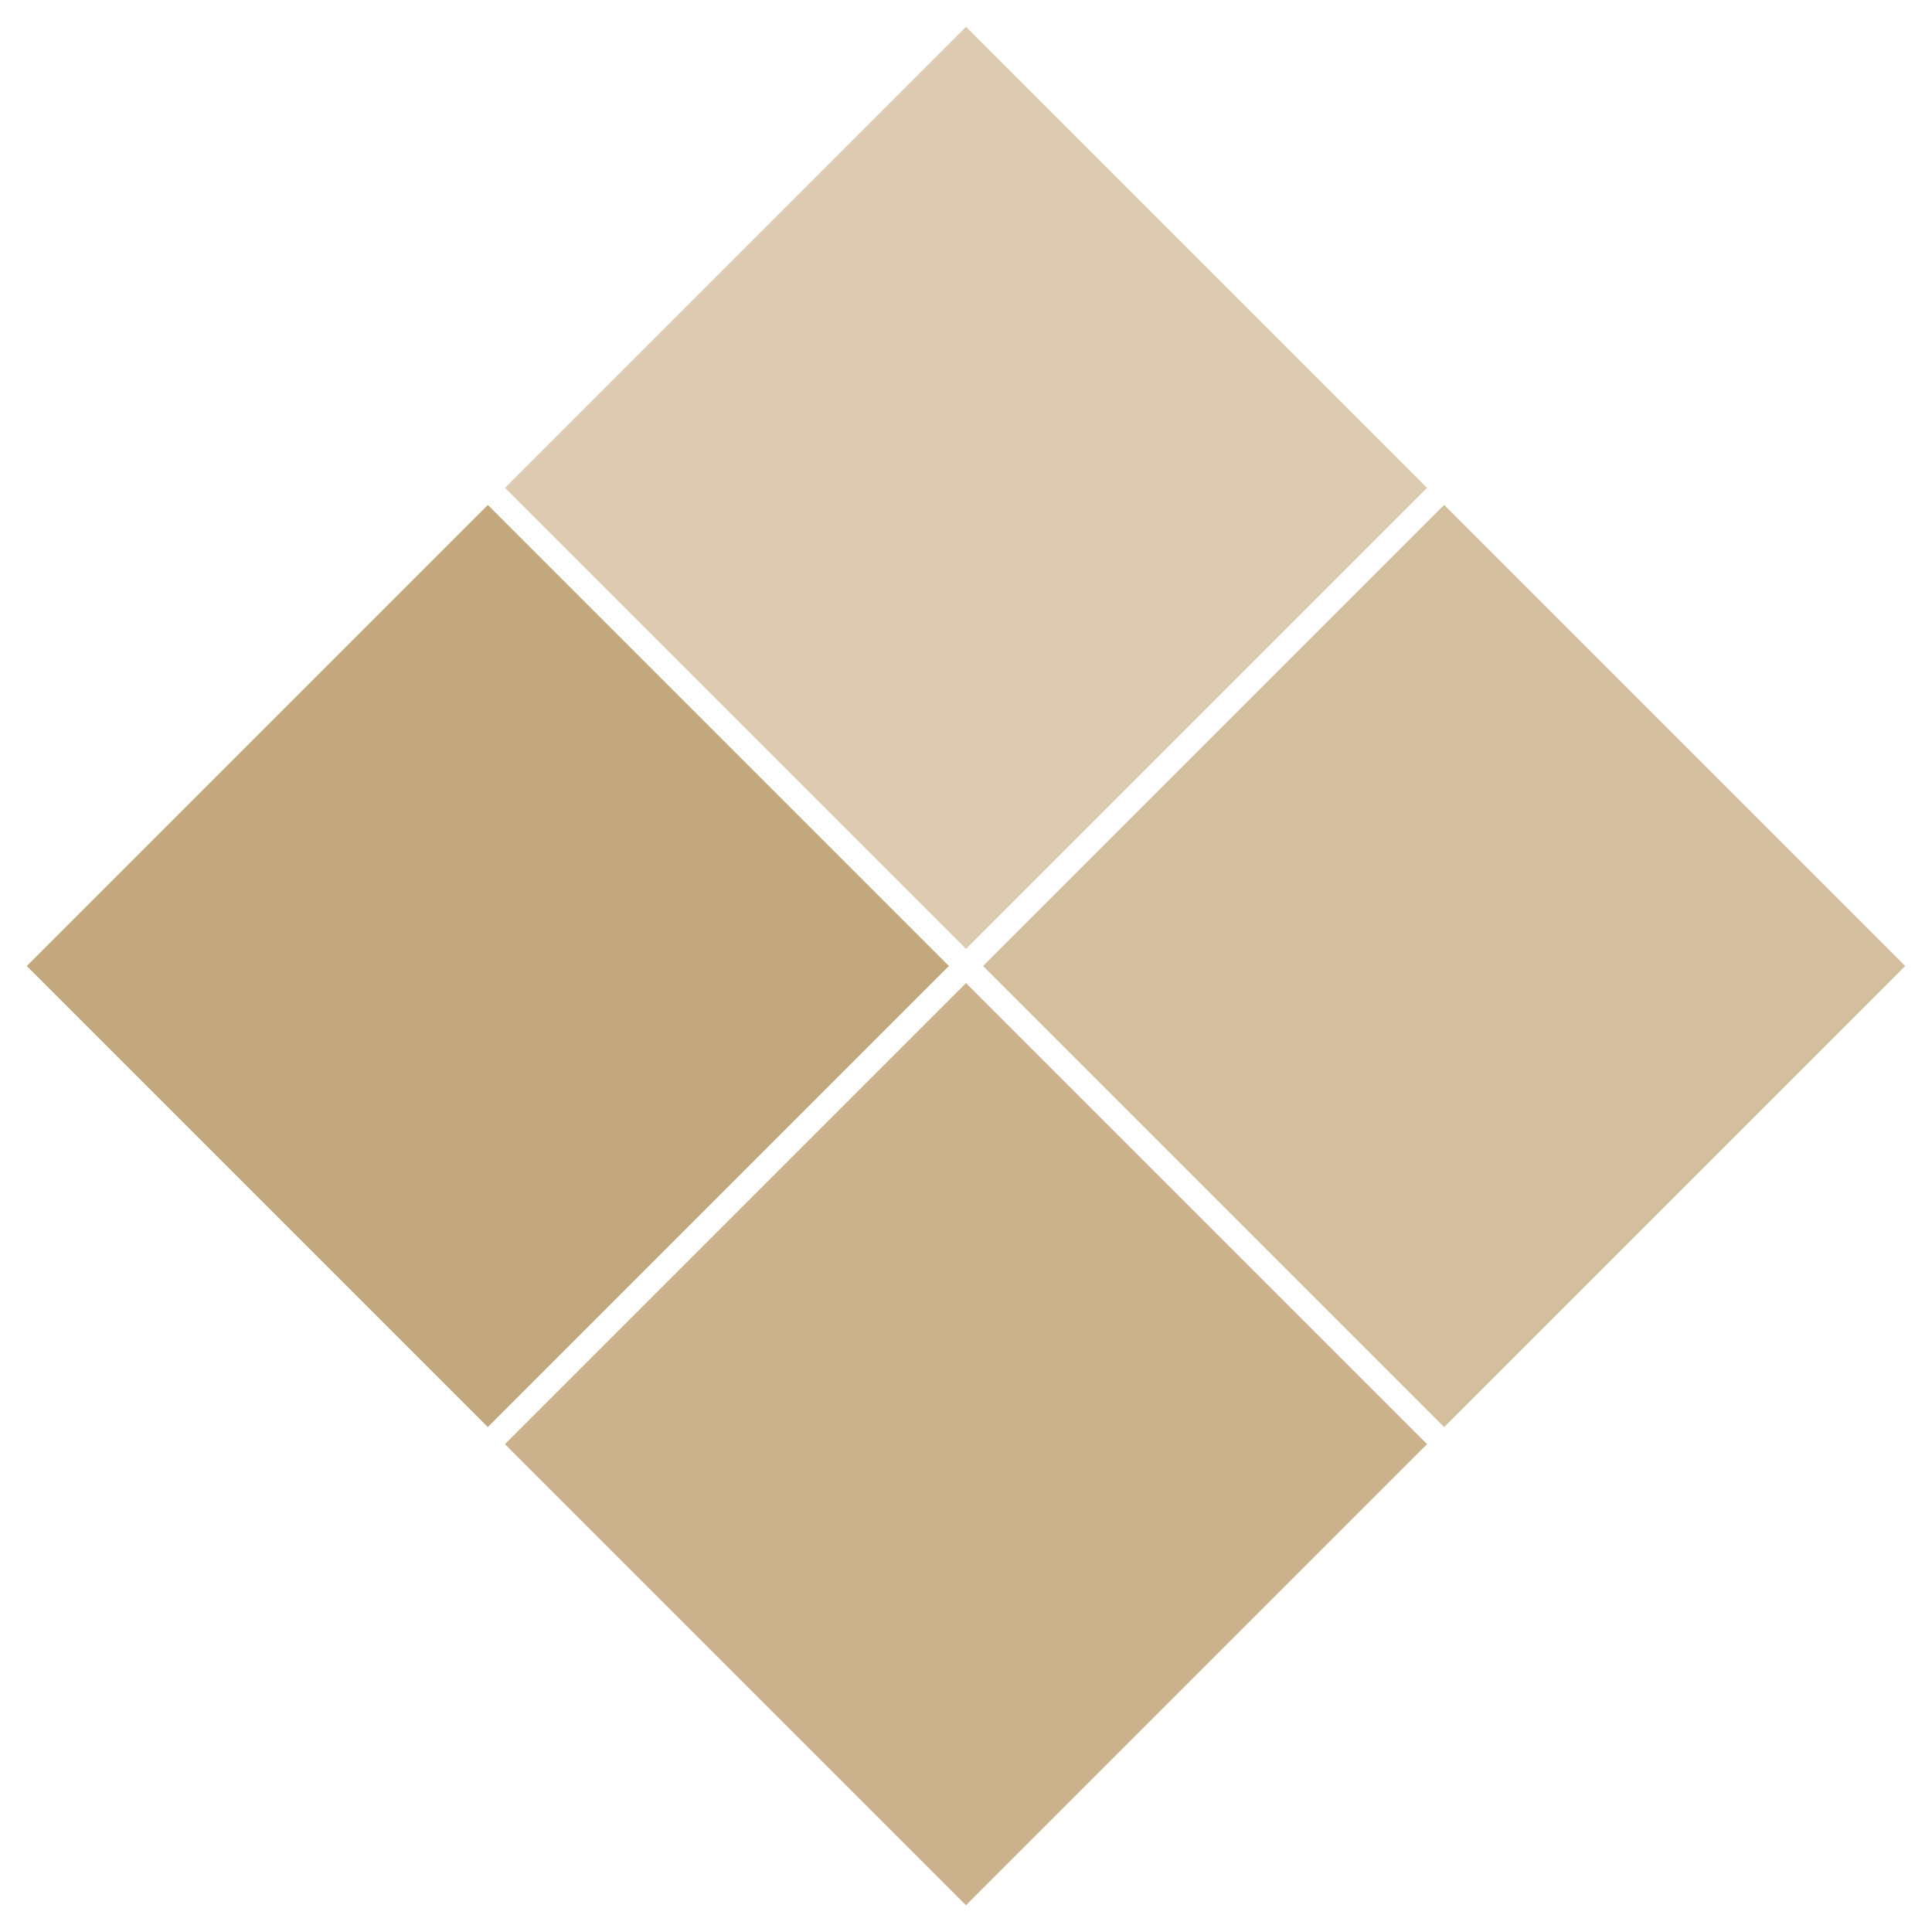
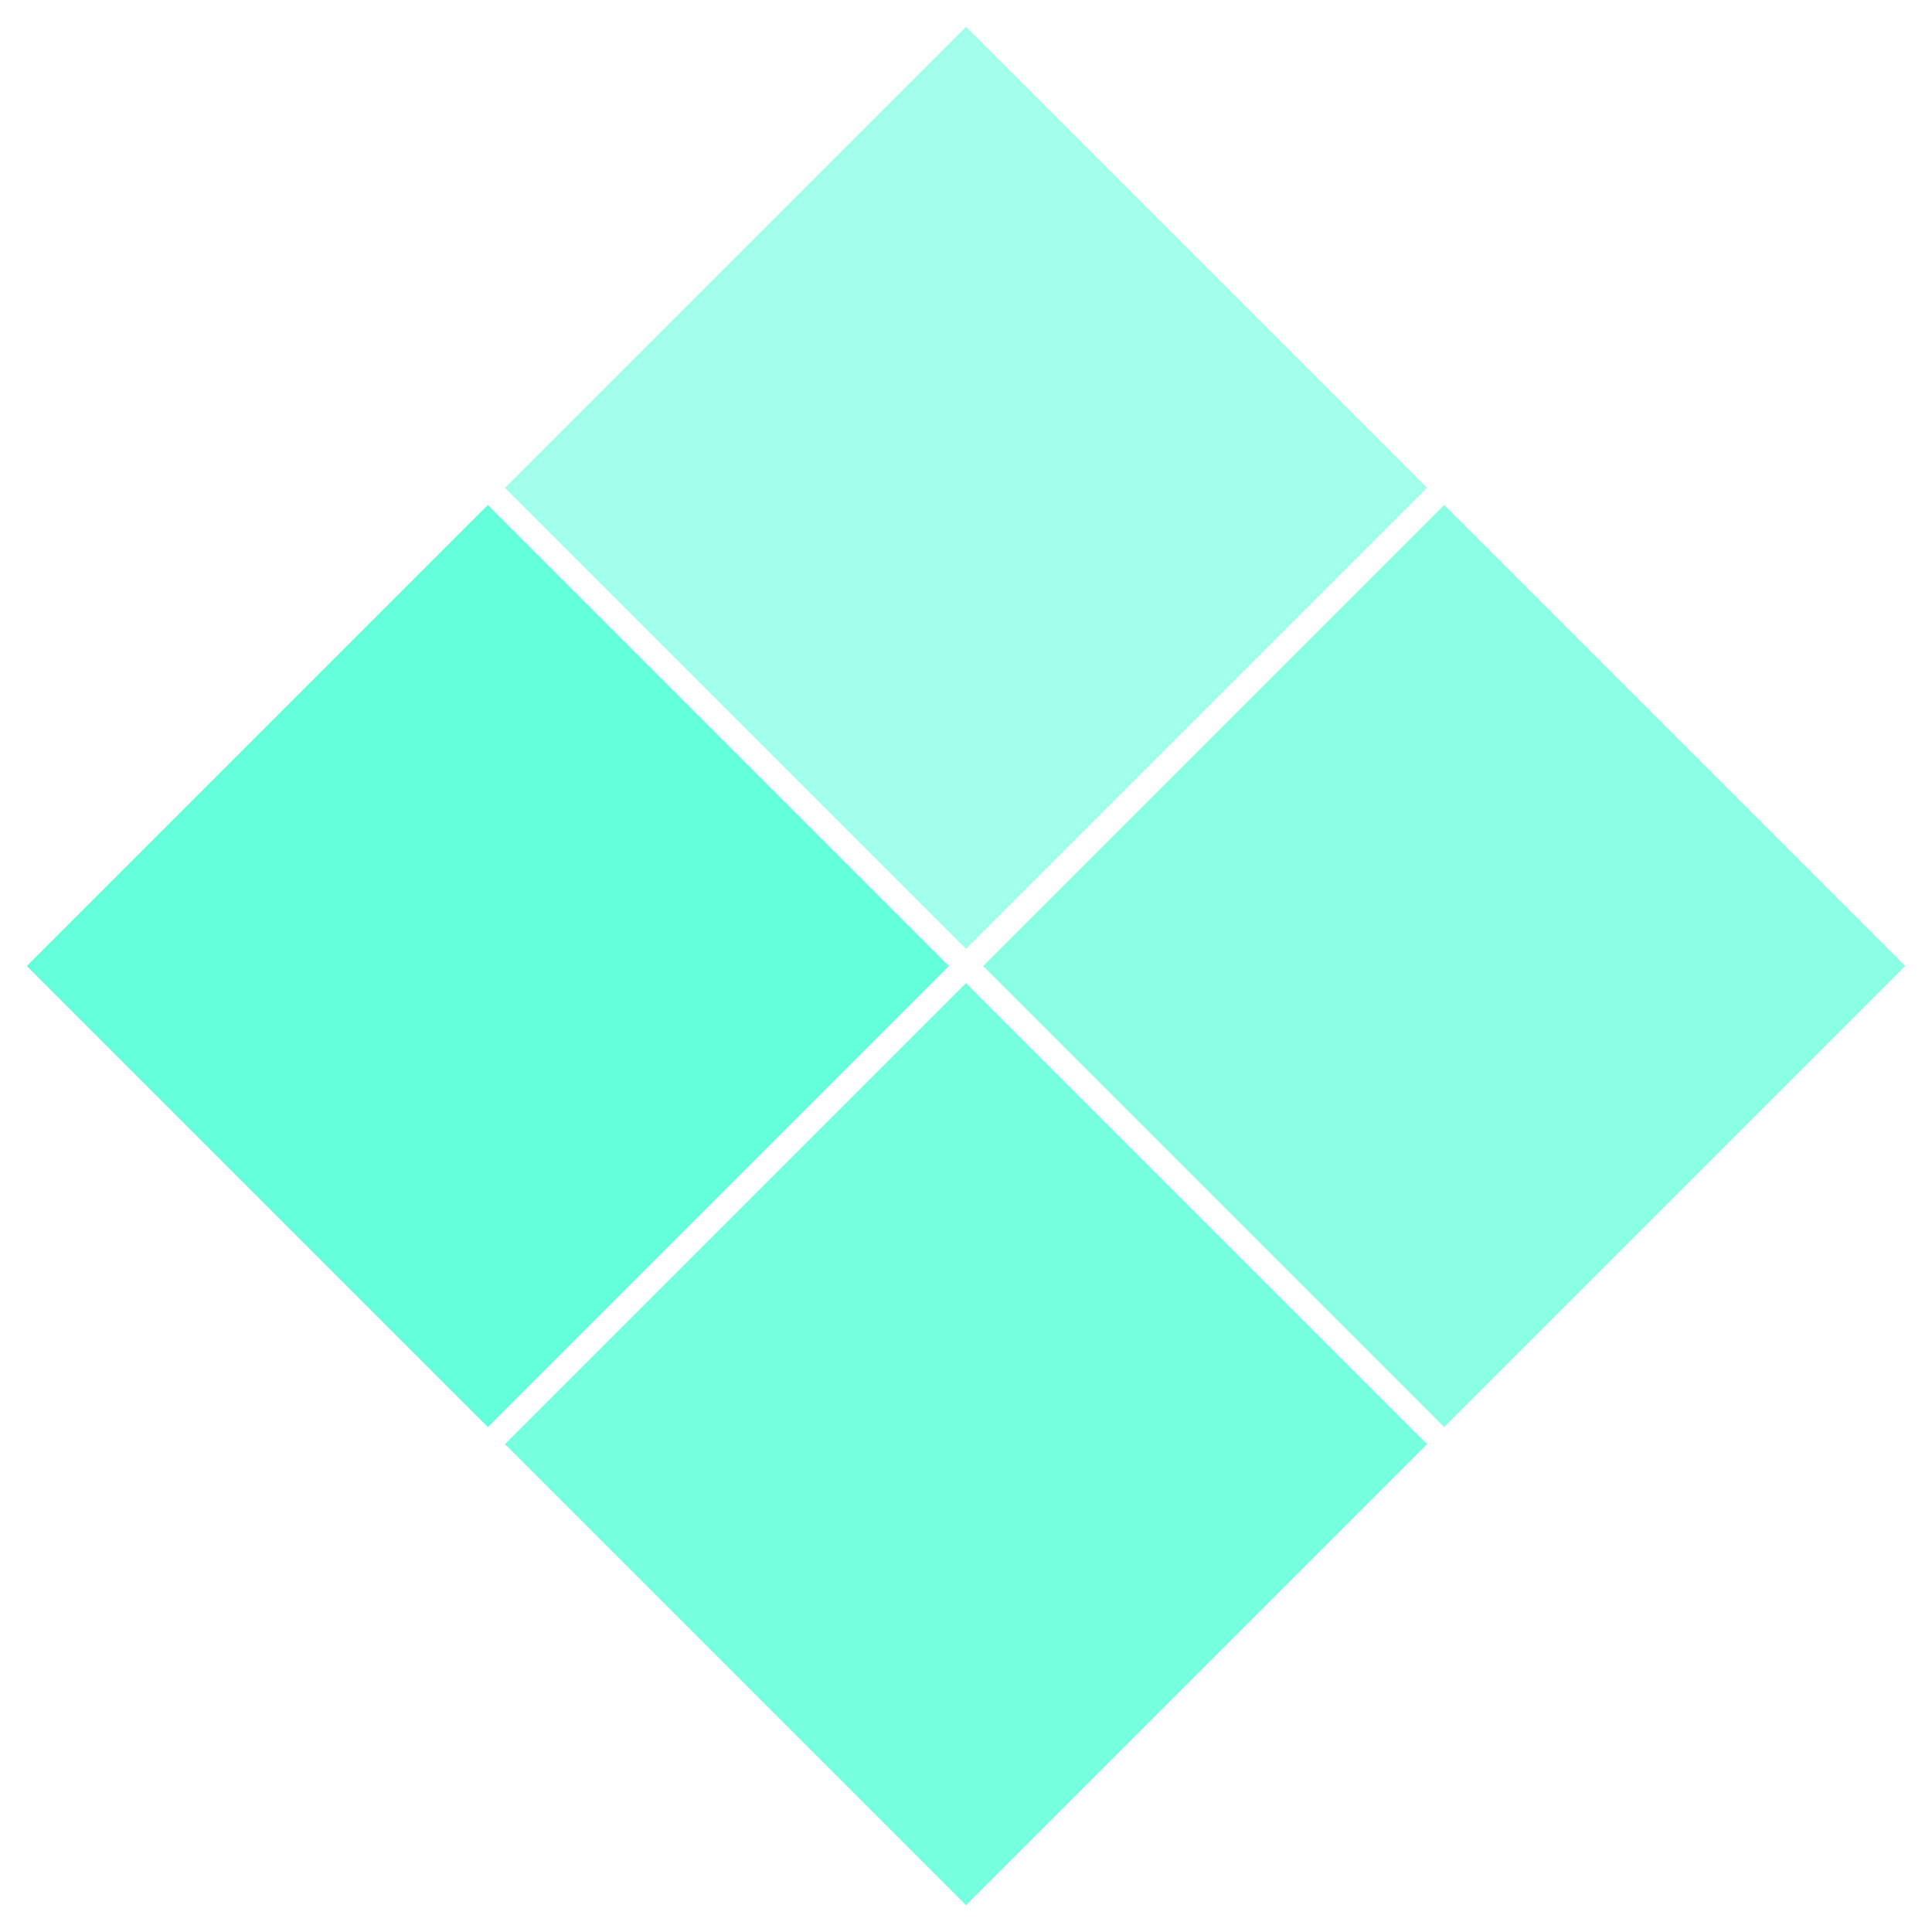
<svg xmlns="http://www.w3.org/2000/svg" viewBox="0 0 32 32" width="32" height="32">
  <g transform="translate(16,16) rotate(45) translate(-11,-11)">
-     <rect x="0" y="0" width="10.8" height="10.8" fill="#C4A87D" opacity="0.6" />
-     <rect x="11.2" y="0" width="10.8" height="10.8" fill="#C4A87D" opacity="0.75" />
-     <rect x="11.2" y="11.2" width="10.8" height="10.8" fill="#C4A87D" opacity="0.88" />
-     <rect x="0" y="11.2" width="10.8" height="10.8" fill="#C4A87D" opacity="1" />
+     <rect x="0" y="0" width="10.8" height="10.8" fill="#64ffda" opacity="0.6" />
+     <rect x="11.2" y="0" width="10.8" height="10.8" fill="#64ffda" opacity="0.75" />
+     <rect x="11.2" y="11.2" width="10.8" height="10.8" fill="#64ffda" opacity="0.88" />
+     <rect x="0" y="11.2" width="10.8" height="10.8" fill="#64ffda" opacity="1" />
  </g>
</svg>
